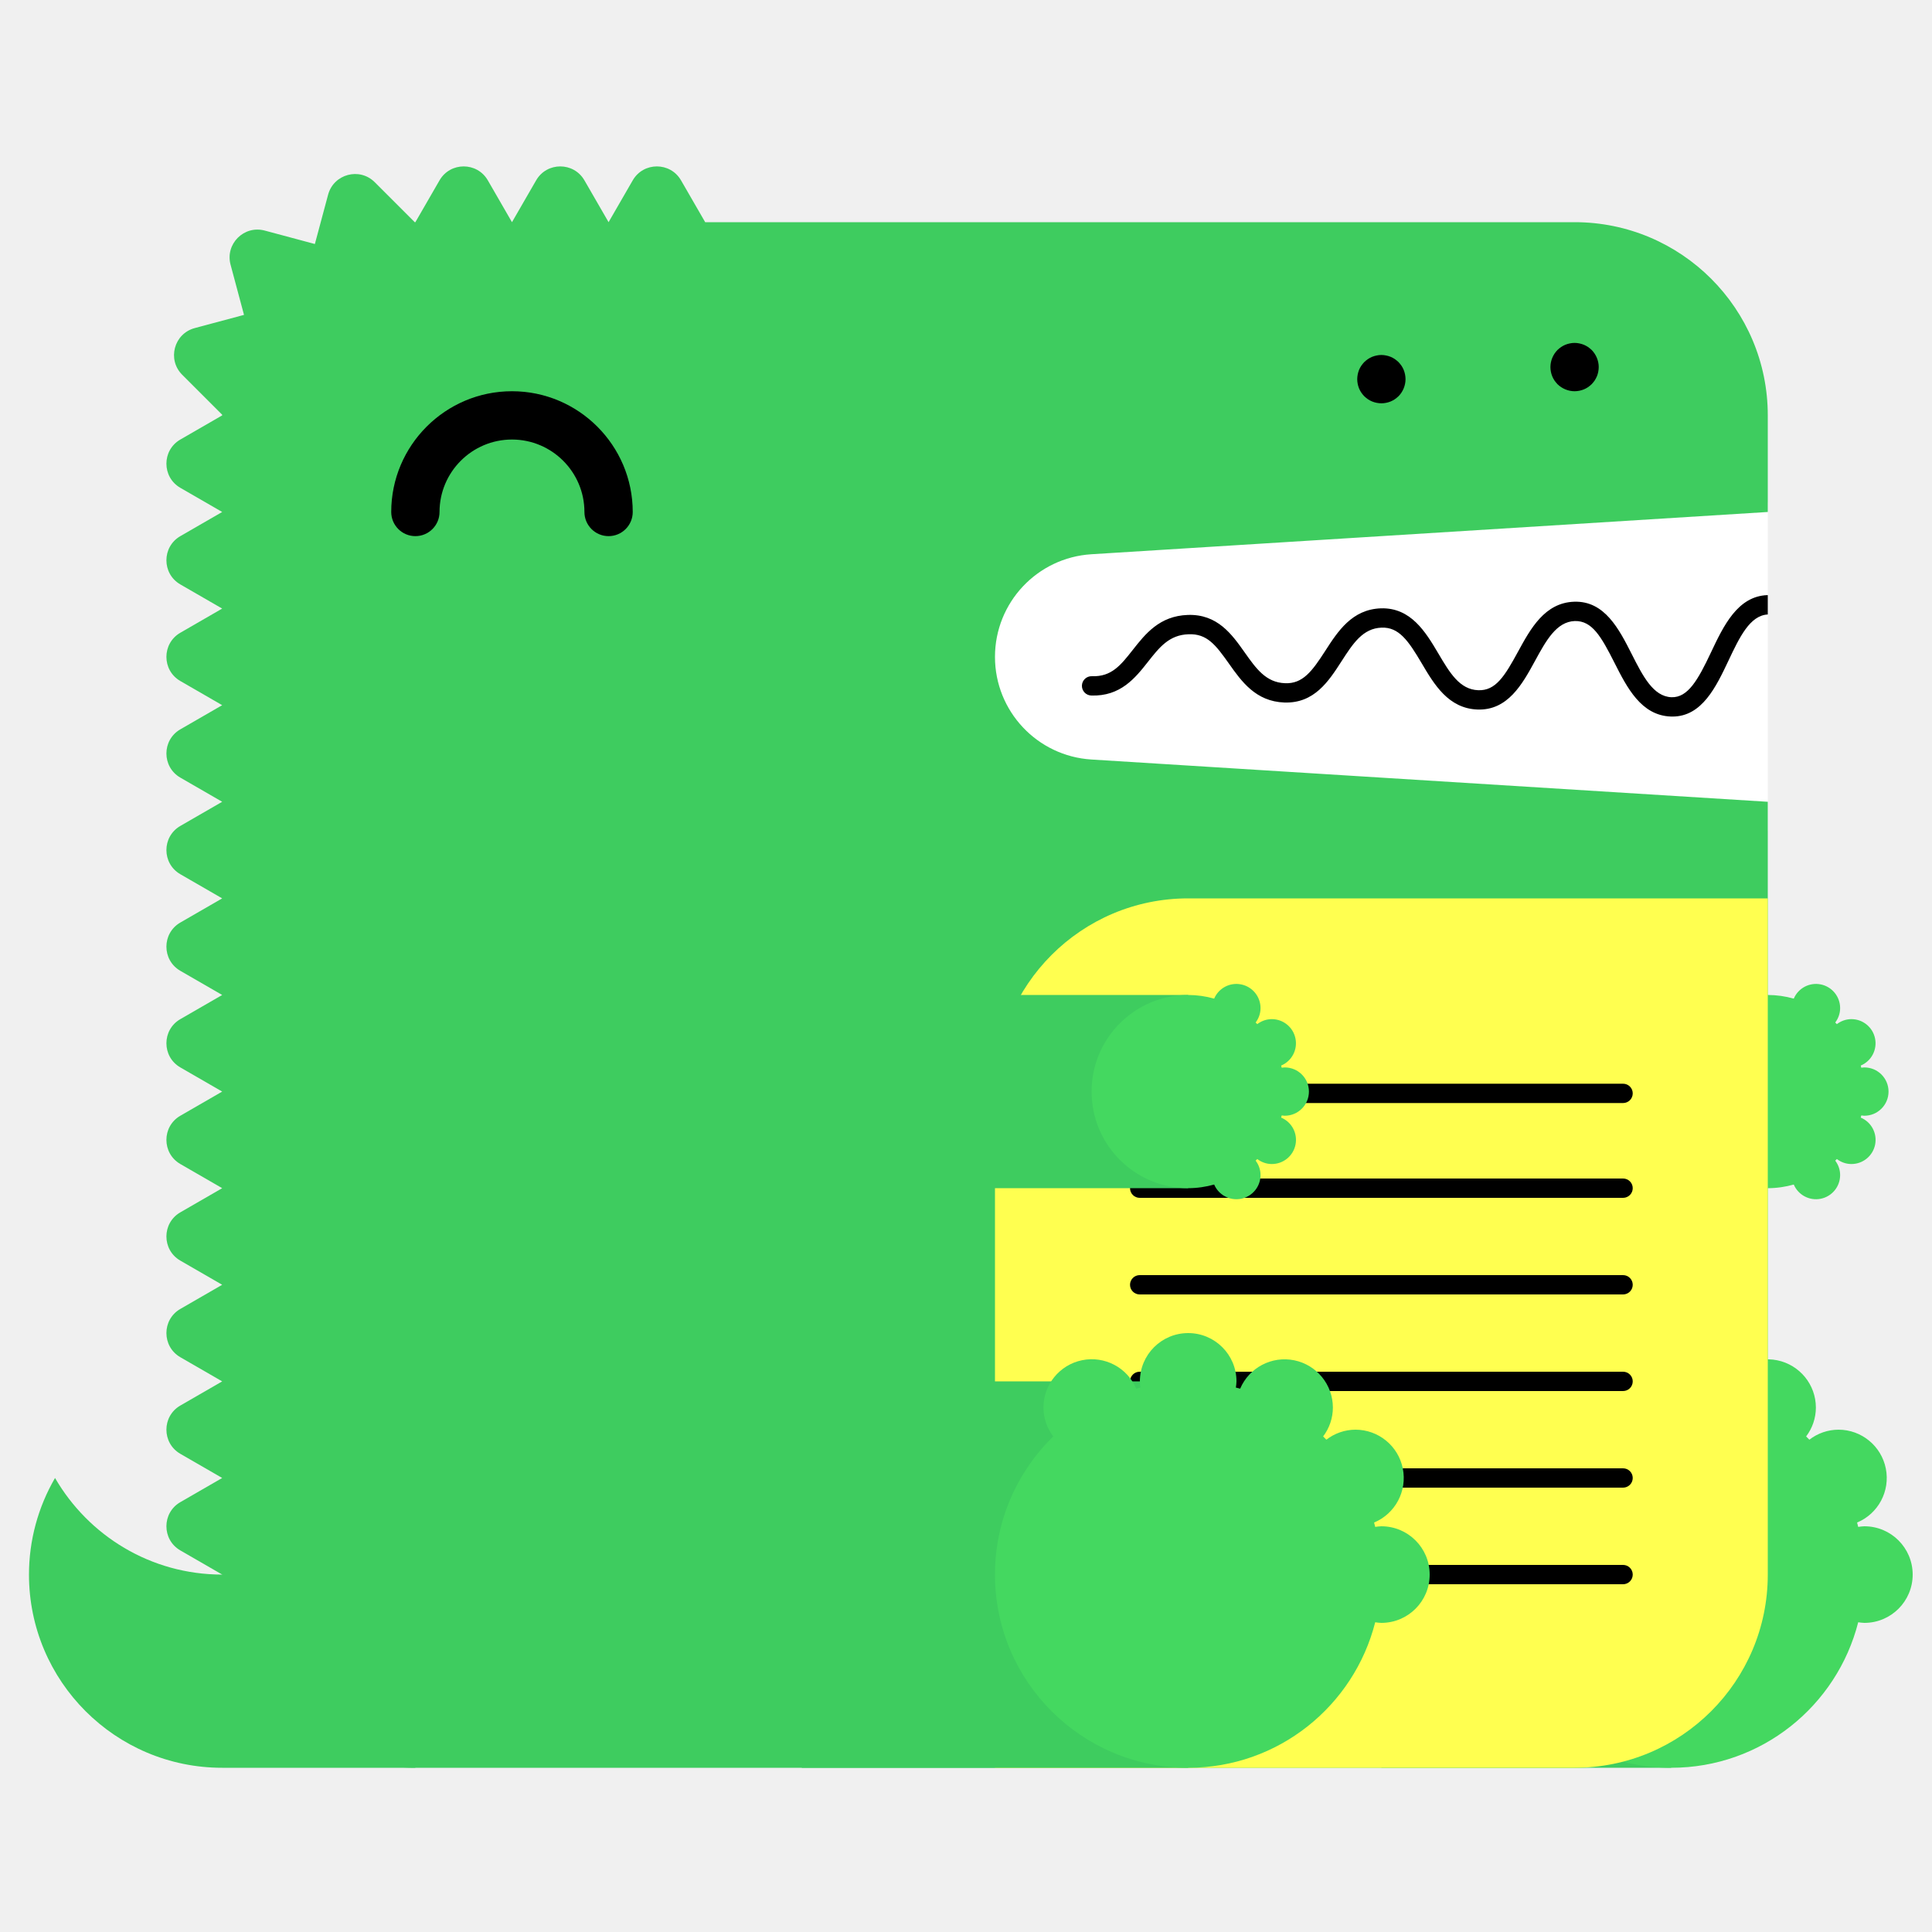
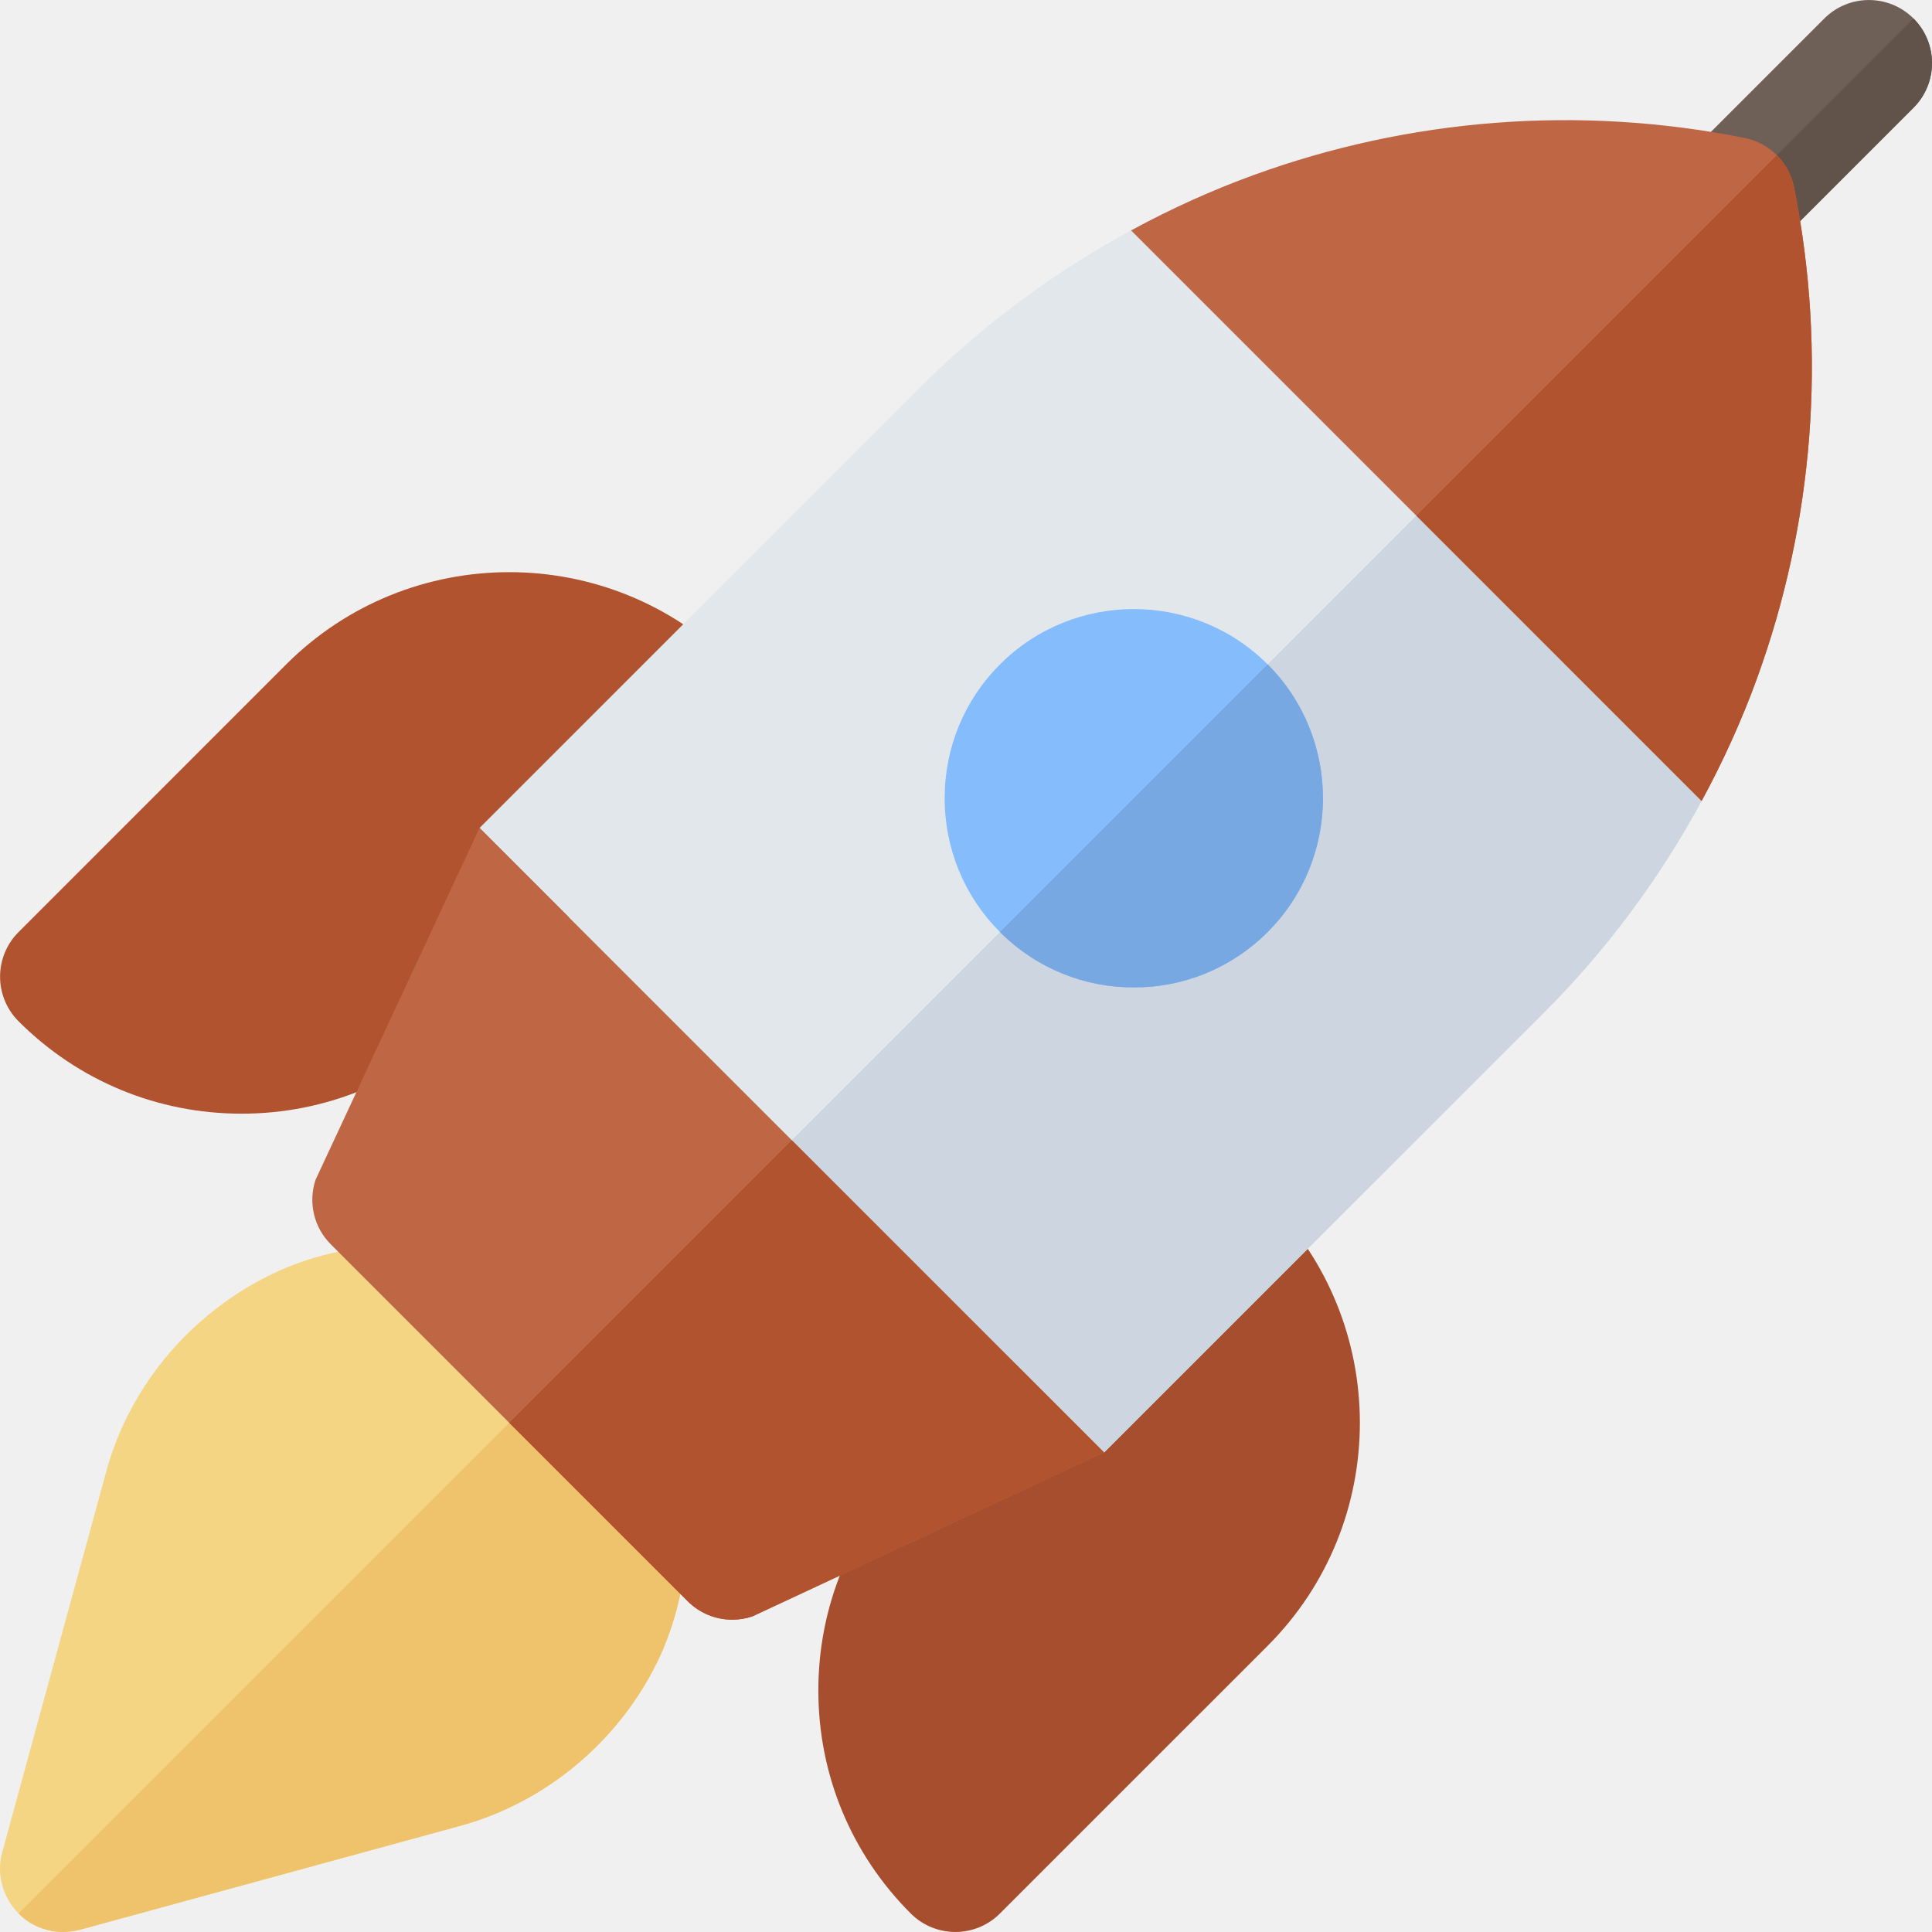
- <svg xmlns="http://www.w3.org/2000/svg" width="200" height="200" viewBox="0 0 200 200">
-   <g fill="none" fill-rule="evenodd">
-     <path fill="#FFF" d="M99 52h84v34H99z" />
-     <path d="M23 163c-7.398 0-13.843-4.027-17.303-10A19.886 19.886 0 0 0 3 163c0 11.046 8.954 20 20 20h20v-20H23z" fill="#3ECC5F" />
-     <path d="M112.98 57.376L183 53V43c0-11.046-8.954-20-20-20H73l-2.5-4.33c-1.112-1.925-3.889-1.925-5 0L63 23l-2.5-4.33c-1.111-1.925-3.889-1.925-5 0L53 23l-2.5-4.33c-1.111-1.925-3.889-1.925-5 0L43 23c-.022 0-.042.003-.065.003l-4.142-4.141c-1.57-1.571-4.252-.853-4.828 1.294l-1.369 5.104-5.192-1.392c-2.148-.575-4.111 1.389-3.535 3.536l1.39 5.193-5.102 1.367c-2.148.576-2.867 3.259-1.296 4.83l4.142 4.142c0 .021-.003.042-.003.064l-4.33 2.5c-1.925 1.111-1.925 3.889 0 5L23 53l-4.33 2.5c-1.925 1.111-1.925 3.889 0 5L23 63l-4.33 2.5c-1.925 1.111-1.925 3.889 0 5L23 73l-4.33 2.5c-1.925 1.111-1.925 3.889 0 5L23 83l-4.33 2.5c-1.925 1.111-1.925 3.889 0 5L23 93l-4.33 2.5c-1.925 1.111-1.925 3.889 0 5L23 103l-4.33 2.5c-1.925 1.111-1.925 3.889 0 5L23 113l-4.33 2.5c-1.925 1.111-1.925 3.889 0 5L23 123l-4.33 2.5c-1.925 1.111-1.925 3.889 0 5L23 133l-4.33 2.5c-1.925 1.111-1.925 3.889 0 5L23 143l-4.33 2.5c-1.925 1.111-1.925 3.889 0 5L23 153l-4.33 2.5c-1.925 1.111-1.925 3.889 0 5L23 163c0 11.046 8.954 20 20 20h120c11.046 0 20-8.954 20-20V83l-70.02-4.376A10.645 10.645 0 0 1 103 68c0-5.621 4.37-10.273 9.98-10.624" fill="#3ECC5F" />
-     <path fill="#3ECC5F" d="M143 183h30v-40h-30z" />
-     <path d="M193 158c-.219 0-.428.037-.639.064-.038-.15-.074-.301-.116-.451A5 5 0 0 0 190.32 148a4.96 4.96 0 0 0-3.016 1.036 26.531 26.531 0 0 0-.335-.336 4.955 4.955 0 0 0 1.011-2.987 5 5 0 0 0-9.599-1.959c-.148-.042-.297-.077-.445-.115.027-.211.064-.42.064-.639a5 5 0 0 0-5-5 5 5 0 0 0-5 5c0 .219.037.428.064.639-.148.038-.297.073-.445.115a4.998 4.998 0 0 0-9.599 1.959c0 1.125.384 2.151 1.011 2.987-3.717 3.632-6.031 8.693-6.031 14.3 0 11.046 8.954 20 20 20 9.339 0 17.16-6.41 19.361-15.064.211.027.42.064.639.064a5 5 0 0 0 5-5 5 5 0 0 0-5-5" fill="#44D860" />
-     <path fill="#3ECC5F" d="M153 123h30v-20h-30z" />
-     <path d="M193 115.5a2.5 2.5 0 1 0 0-5c-.109 0-.214.019-.319.032-.02-.075-.037-.15-.058-.225a2.501 2.501 0 0 0-.963-4.807c-.569 0-1.088.197-1.508.518a6.653 6.653 0 0 0-.168-.168c.314-.417.506-.931.506-1.494a2.5 2.5 0 0 0-4.8-.979A9.987 9.987 0 0 0 183 103c-5.522 0-10 4.478-10 10s4.478 10 10 10c.934 0 1.833-.138 2.69-.377a2.5 2.5 0 0 0 4.8-.979c0-.563-.192-1.077-.506-1.494.057-.055.113-.111.168-.168.42.321.939.518 1.508.518a2.5 2.5 0 0 0 .963-4.807c.021-.074.038-.15.058-.225.105.013.21.032.319.032" fill="#44D860" />
-     <path d="M63 55.5a2.5 2.5 0 0 1-2.5-2.5c0-4.136-3.364-7.5-7.5-7.5s-7.5 3.364-7.5 7.5a2.5 2.5 0 1 1-5 0c0-6.893 5.607-12.5 12.5-12.5S65.5 46.107 65.5 53a2.5 2.5 0 0 1-2.5 2.5" fill="#000" />
-     <path d="M103 183h60c11.046 0 20-8.954 20-20V93h-60c-11.046 0-20 8.954-20 20v70z" fill="#FFFF50" />
-     <path d="M168.02 124h-50.04a1 1 0 1 1 0-2h50.04a1 1 0 1 1 0 2m0 20h-50.04a1 1 0 1 1 0-2h50.04a1 1 0 1 1 0 2m0 20h-50.04a1 1 0 1 1 0-2h50.04a1 1 0 1 1 0 2m0-49.814h-50.04a1 1 0 1 1 0-2h50.04a1 1 0 1 1 0 2m0 19.814h-50.04a1 1 0 1 1 0-2h50.04a1 1 0 1 1 0 2m0 20h-50.04a1 1 0 1 1 0-2h50.04a1 1 0 1 1 0 2M183 61.611c-.012 0-.022-.006-.034-.005-3.09.105-4.552 3.196-5.842 5.923-1.346 2.85-2.387 4.703-4.093 4.647-1.889-.068-2.969-2.202-4.113-4.46-1.314-2.594-2.814-5.536-5.963-5.426-3.046.104-4.513 2.794-5.807 5.167-1.377 2.528-2.314 4.065-4.121 3.994-1.927-.07-2.951-1.805-4.136-3.813-1.321-2.236-2.848-4.75-5.936-4.664-2.994.103-4.465 2.385-5.763 4.4-1.373 2.13-2.335 3.428-4.165 3.351-1.973-.07-2.992-1.51-4.171-3.177-1.324-1.873-2.816-3.993-5.895-3.89-2.928.1-4.399 1.97-5.696 3.618-1.232 1.564-2.194 2.802-4.229 2.724a1 1 0 0 0-.072 2c3.017.101 4.545-1.8 5.872-3.487 1.177-1.496 2.193-2.787 4.193-2.855 1.926-.082 2.829 1.115 4.195 3.045 1.297 1.834 2.769 3.914 5.731 4.021 3.103.104 4.596-2.215 5.918-4.267 1.182-1.834 2.202-3.417 4.15-3.484 1.793-.067 2.769 1.35 4.145 3.681 1.297 2.197 2.766 4.686 5.787 4.796 3.125.108 4.634-2.62 5.949-5.035 1.139-2.088 2.214-4.06 4.119-4.126 1.793-.042 2.728 1.595 4.111 4.33 1.292 2.553 2.757 5.445 5.825 5.556l.169.003c3.064 0 4.518-3.075 5.805-5.794 1.139-2.41 2.217-4.68 4.067-4.773v-2z" fill="#000" />
-     <path fill="#3ECC5F" d="M83 183h40v-40H83z" />
-     <path d="M143 158c-.219 0-.428.037-.639.064-.038-.15-.074-.301-.116-.451A5 5 0 0 0 140.32 148a4.96 4.96 0 0 0-3.016 1.036 26.531 26.531 0 0 0-.335-.336 4.955 4.955 0 0 0 1.011-2.987 5 5 0 0 0-9.599-1.959c-.148-.042-.297-.077-.445-.115.027-.211.064-.42.064-.639a5 5 0 0 0-5-5 5 5 0 0 0-5 5c0 .219.037.428.064.639-.148.038-.297.073-.445.115a4.998 4.998 0 0 0-9.599 1.959c0 1.125.384 2.151 1.011 2.987-3.717 3.632-6.031 8.693-6.031 14.3 0 11.046 8.954 20 20 20 9.339 0 17.16-6.41 19.361-15.064.211.027.42.064.639.064a5 5 0 0 0 5-5 5 5 0 0 0-5-5" fill="#44D860" />
-     <path fill="#3ECC5F" d="M83 123h40v-20H83z" />
-     <path d="M133 115.5a2.5 2.5 0 1 0 0-5c-.109 0-.214.019-.319.032-.02-.075-.037-.15-.058-.225a2.501 2.501 0 0 0-.963-4.807c-.569 0-1.088.197-1.508.518a6.653 6.653 0 0 0-.168-.168c.314-.417.506-.931.506-1.494a2.5 2.5 0 0 0-4.8-.979A9.987 9.987 0 0 0 123 103c-5.522 0-10 4.478-10 10s4.478 10 10 10c.934 0 1.833-.138 2.69-.377a2.5 2.5 0 0 0 4.8-.979c0-.563-.192-1.077-.506-1.494.057-.055.113-.111.168-.168.42.321.939.518 1.508.518a2.5 2.5 0 0 0 .963-4.807c.021-.074.038-.15.058-.225.105.013.21.032.319.032" fill="#44D860" />
-     <path d="M143 41.75c-.16 0-.33-.02-.49-.05a2.52 2.52 0 0 1-.47-.14c-.15-.06-.29-.14-.431-.23-.13-.09-.259-.2-.38-.31-.109-.12-.219-.24-.309-.38s-.17-.28-.231-.43a2.619 2.619 0 0 1-.189-.96c0-.16.02-.33.05-.49.03-.16.08-.31.139-.47.061-.15.141-.29.231-.43.09-.13.2-.26.309-.38.121-.11.25-.22.38-.31.141-.09.281-.17.431-.23.149-.06.31-.11.47-.14.32-.07.65-.07.98 0 .159.03.32.08.47.14.149.06.29.14.43.23.13.09.259.2.38.31.11.12.22.25.31.38.09.14.17.28.23.43.06.16.11.31.14.47.029.16.05.33.05.49 0 .66-.271 1.31-.73 1.77-.121.11-.25.22-.38.31-.14.09-.281.17-.43.23a2.565 2.565 0 0 1-.96.19m20-1.25c-.66 0-1.3-.27-1.771-.73a3.802 3.802 0 0 1-.309-.38c-.09-.14-.17-.28-.231-.43a2.619 2.619 0 0 1-.189-.96c0-.66.27-1.3.729-1.77.121-.11.25-.22.38-.31.141-.09.281-.17.431-.23.149-.06.31-.11.47-.14.32-.07.66-.07.98 0 .159.03.32.08.47.14.149.06.29.14.43.23.13.09.259.2.38.31.459.47.73 1.11.73 1.77 0 .16-.021.33-.05.49-.03.16-.08.32-.14.47-.07.15-.14.29-.23.43-.09.13-.2.26-.31.38-.121.11-.25.22-.38.31-.14.09-.281.17-.43.23a2.565 2.565 0 0 1-.96.19" fill="#000" />
+ <svg xmlns="http://www.w3.org/2000/svg" version="1.1" id="Layer_1" x="0px" y="0px" viewBox="0 0 511.999 511.999" style="enable-background:new 0 0 511.999 511.999;" xml:space="preserve">
+   <path style="fill:#B1532F;" d="M64.022,295.136c-22.325,0-43.322-8.697-59.104-24.486c-6.531-6.531-6.531-17.112,0-23.642  l70.926-70.937c32.6-32.595,85.642-32.583,118.22,0c6.531,6.525,6.531,17.116,0,23.642l-70.937,70.937  C107.344,286.439,86.347,295.136,64.022,295.136z" />
+   <path style="fill:#A64E2D;" d="M253.18,511.99c-4.278,0-8.556-1.633-11.82-4.893c-15.794-15.788-24.491-36.78-24.491-59.116  c0-22.33,8.697-43.322,24.491-59.11l70.937-70.932c3.135-3.135,7.391-4.899,11.82-4.899l0,0c4.431,0,8.686,1.763,11.82,4.899  c32.589,32.595,32.589,85.626,0,118.22L265,507.091C261.735,510.357,257.457,511.99,253.18,511.99z" />
+   <path style="fill:#E2E7EC;" d="M292.59,384.926L409.27,268.25c16.782-16.784,30.683-35.698,41.679-55.989  c5.7-10.52,10.642-21.393,14.706-32.583L332.328,46.352c-11.191,4.064-22.064,9.006-32.583,14.706  c-20.292,10.997-39.206,24.898-55.991,41.681L127.084,219.42L292.59,384.926z" />
+   <path style="fill:#CCD5E0;" d="M465.654,179.679l-66.662-66.662L209.836,302.172l82.753,82.753l116.68-116.675  c16.782-16.784,30.683-35.698,41.679-55.989C456.647,201.742,461.591,190.868,465.654,179.679z" />
+   <path style="fill:#6E6057;" d="M438.399,73.609c-6.527-6.527-6.531-17.114,0-23.644l45.059-45.059  c6.531-6.531,17.117-6.527,23.644,0c6.527,6.527,6.53,17.114,0,23.644l-45.059,45.059C455.513,80.14,444.926,80.136,438.399,73.609z  " />
+   <path style="fill:#615349;" d="M462.043,73.609l45.059-45.059c6.531-6.531,6.527-17.117,0-23.644L438.398,73.61  C444.926,80.136,455.513,80.14,462.043,73.609z" />
+   <path style="fill:#F3D583;" d="M175.122,438.425c-10.03,22.069-29.87,39.123-53.278,45.476l-100.76,27.531  c-1.449,0.334-2.898,0.557-4.347,0.557c-4.347,0-8.694-1.672-11.816-4.904c-4.234-4.236-5.907-10.477-4.346-16.162l27.531-100.761  c3.121-11.703,9.029-22.515,16.831-31.655c7.914-9.14,17.722-16.608,28.757-21.623c20.397-9.14,43.358-8.917,62.864,0.669  c8.137,4.013,15.605,9.363,22.069,15.827c6.466,6.465,11.816,13.933,15.827,22.069C184.04,394.956,184.263,417.917,175.122,438.425z  " />
+   <path style="fill:#EFC36C;" d="M175.122,438.425c-10.03,22.069-29.87,39.123-53.278,45.476l-100.76,27.531  c-1.449,0.334-2.898,0.557-4.347,0.557c-4.347,0-8.694-1.672-11.816-4.904L158.626,353.38c6.466,6.465,11.816,13.933,15.827,22.069  C184.04,394.956,184.263,417.917,175.122,438.425z" />
+   <path style="fill:#84BCFC;" d="M324.117,235.182h0.109H324.117z M335.939,176.069c-19.546-19.546-51.387-19.547-70.934,0  c-9.457,9.457-14.659,22.067-14.659,35.467c-0.001,13.398,5.202,26.008,14.659,35.466c9.773,9.773,22.62,14.738,35.466,14.659  c12.847,0.079,25.694-4.886,35.467-14.659C355.486,227.456,355.485,195.614,335.939,176.069z" />
+   <path style="fill:#78A8E2;" d="M335.939,247.003c-9.773,9.773-22.62,14.739-35.467,14.659c-12.846,0.079-25.693-4.886-35.466-14.659  l70.934-70.934C355.485,195.614,355.486,227.456,335.939,247.003z" />
+   <g>
+     <path style="fill:#BF6745;" d="M127.08,219.417L83.626,312.65c-2.003,6.009-0.447,12.631,4.038,17.11l94.579,94.579   c3.189,3.189,7.456,4.898,11.822,4.898c1.774,0,3.56-0.283,5.29-0.861l93.214-43.473L127.08,219.417z" />
+     <path style="fill:#BF6745;" d="M465.654,179.679c14.878-40.98,18.631-85.824,9.795-130.002   c-1.317-6.624-6.499-11.795-13.117-13.117c-44.18-8.84-89.023-5.087-130.005,9.793c-11.191,4.064-22.064,9.006-32.583,14.706   l151.203,151.203C456.647,201.742,461.591,190.868,465.654,179.679z" />
  </g>
+   <g>
+     <path style="fill:#B1532F;" d="M450.947,212.261c5.7-10.52,10.642-21.393,14.706-32.583c14.878-40.98,18.631-85.824,9.795-130.002   c-0.658-3.312-2.284-6.261-4.57-8.547l-95.531,95.531L450.947,212.261z" />
+     <path style="fill:#B1532F;" d="M134.956,377.052l47.287,47.287c3.189,3.189,7.456,4.898,11.822,4.898   c1.774,0,3.56-0.283,5.29-0.861l93.215-43.472l-82.733-82.732L134.956,377.052z" />
+   </g>
+   <g>
+ </g>
+   <g>
+ </g>
+   <g>
+ </g>
+   <g>
+ </g>
+   <g>
+ </g>
+   <g>
+ </g>
+   <g>
+ </g>
+   <g>
+ </g>
+   <g>
+ </g>
+   <g>
+ </g>
+   <g>
+ </g>
+   <g>
+ </g>
+   <g>
+ </g>
+   <g>
+ </g>
+   <g>
+ </g>
</svg>
